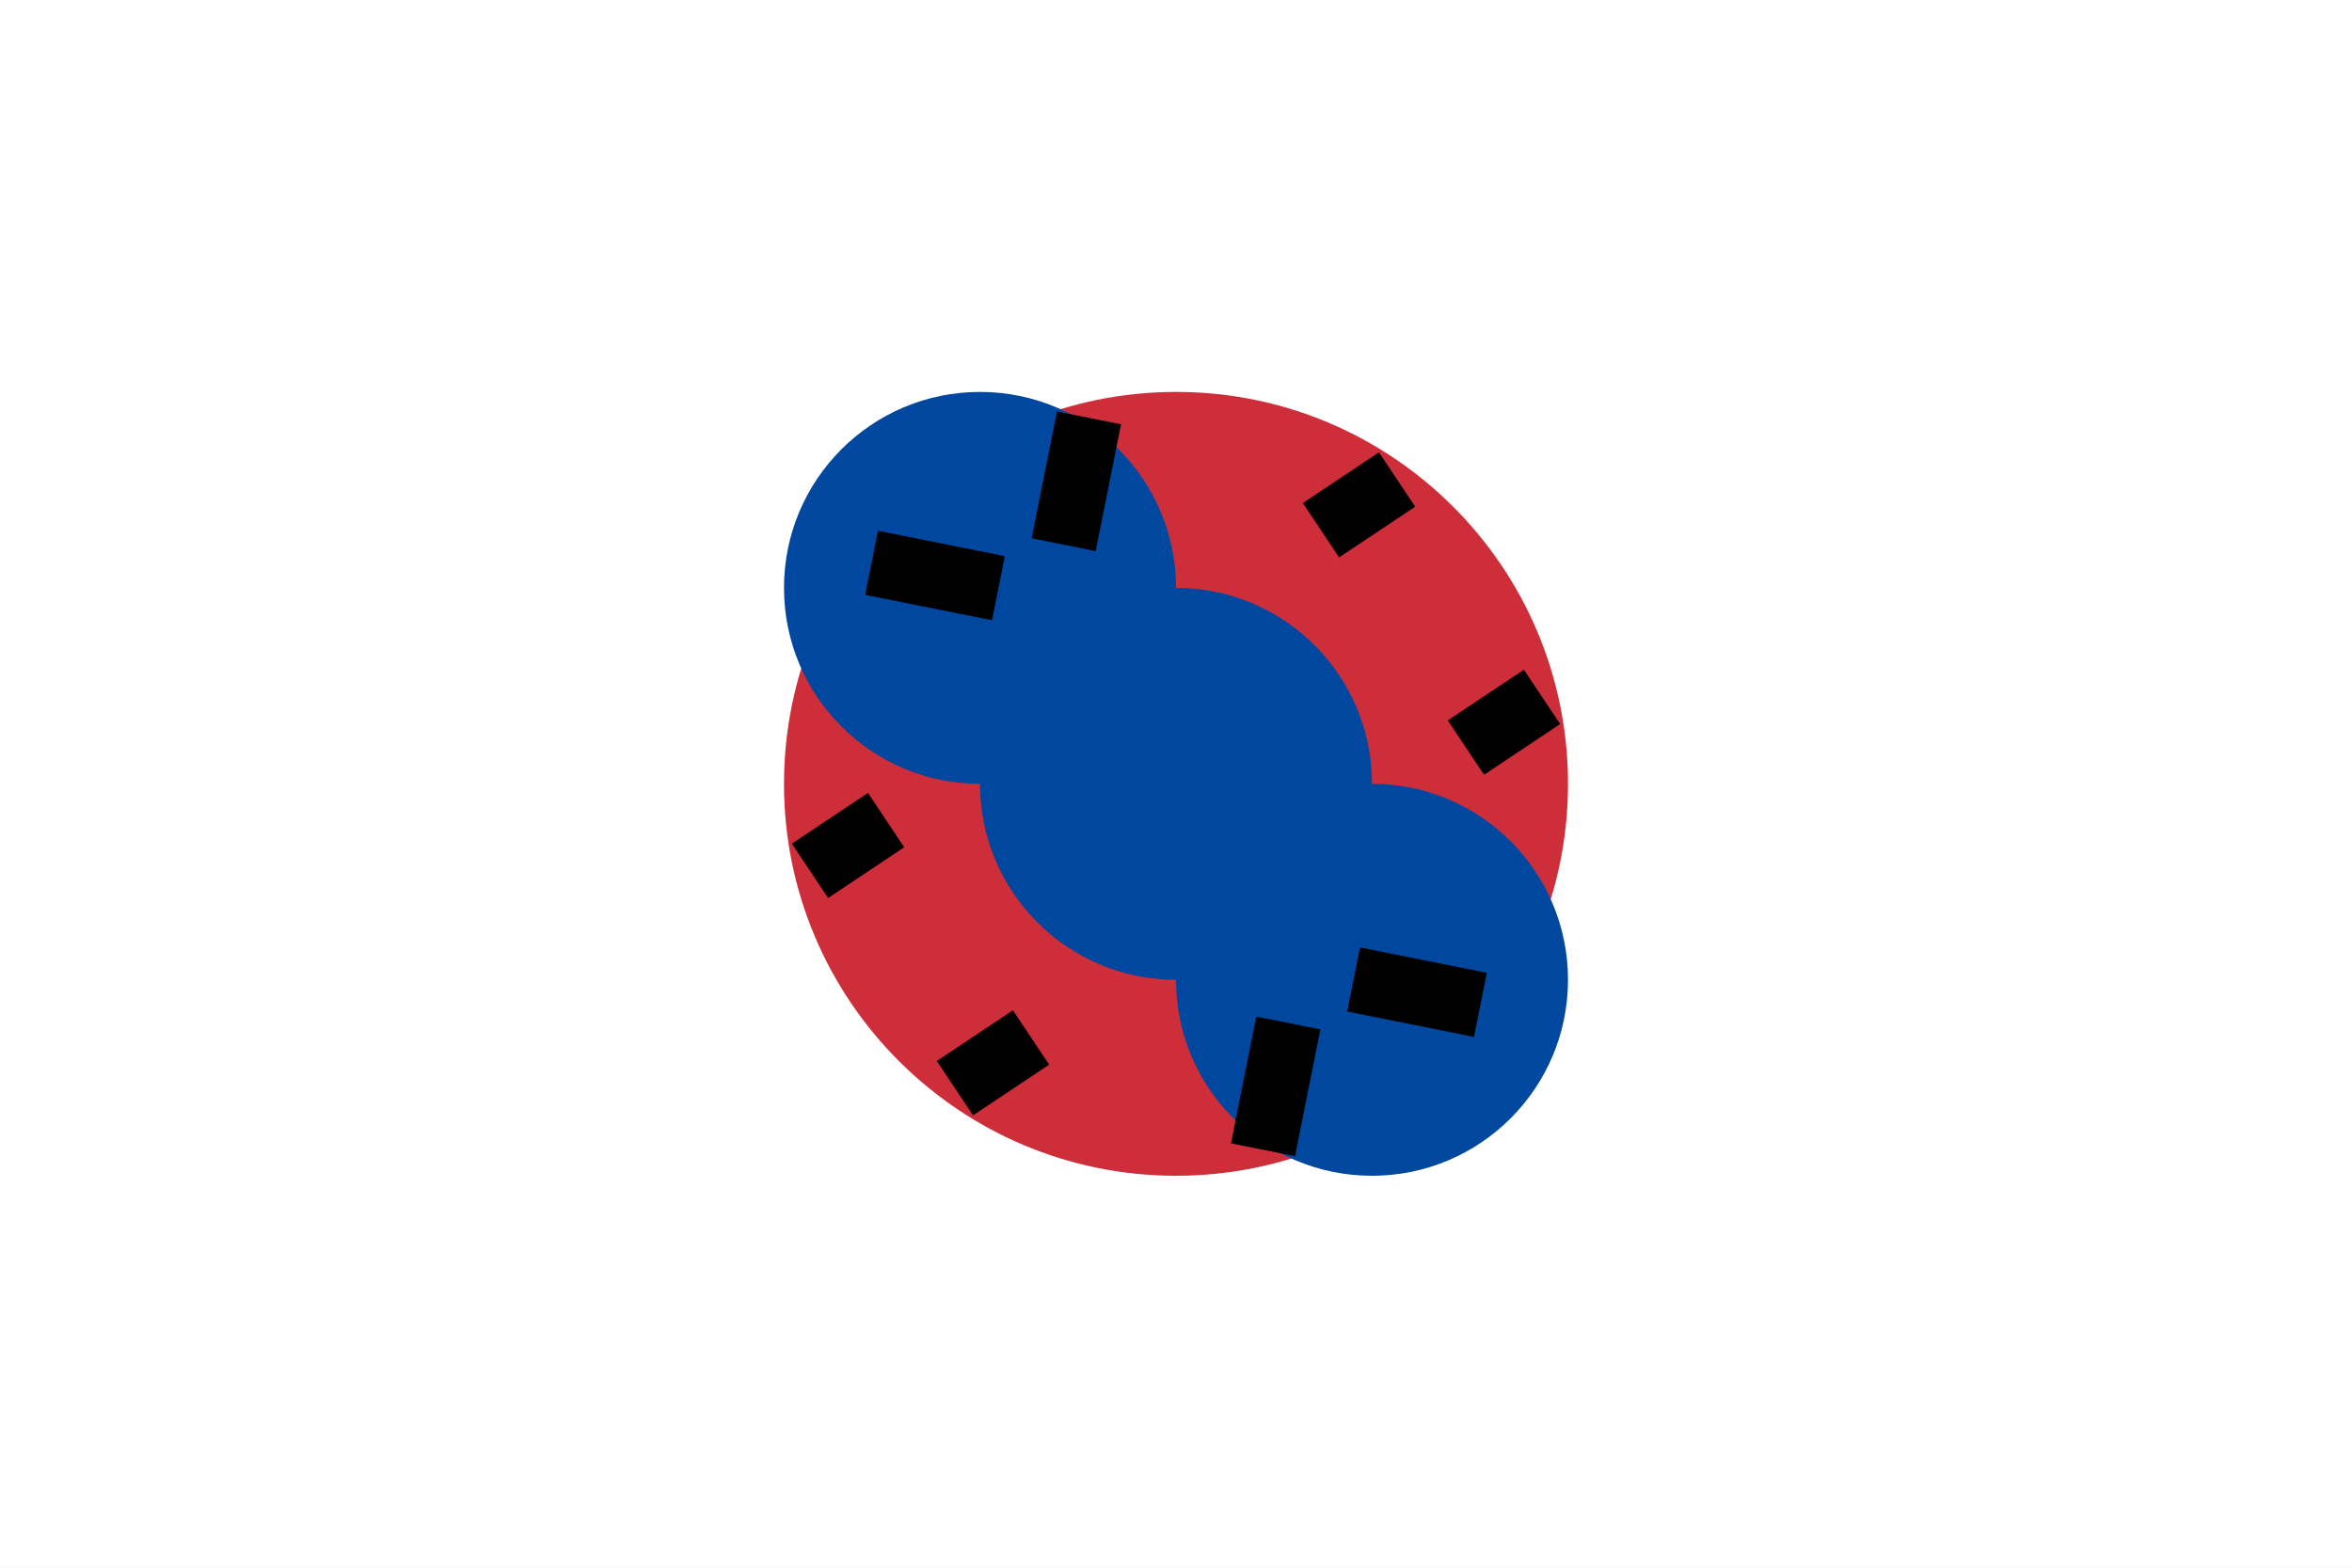
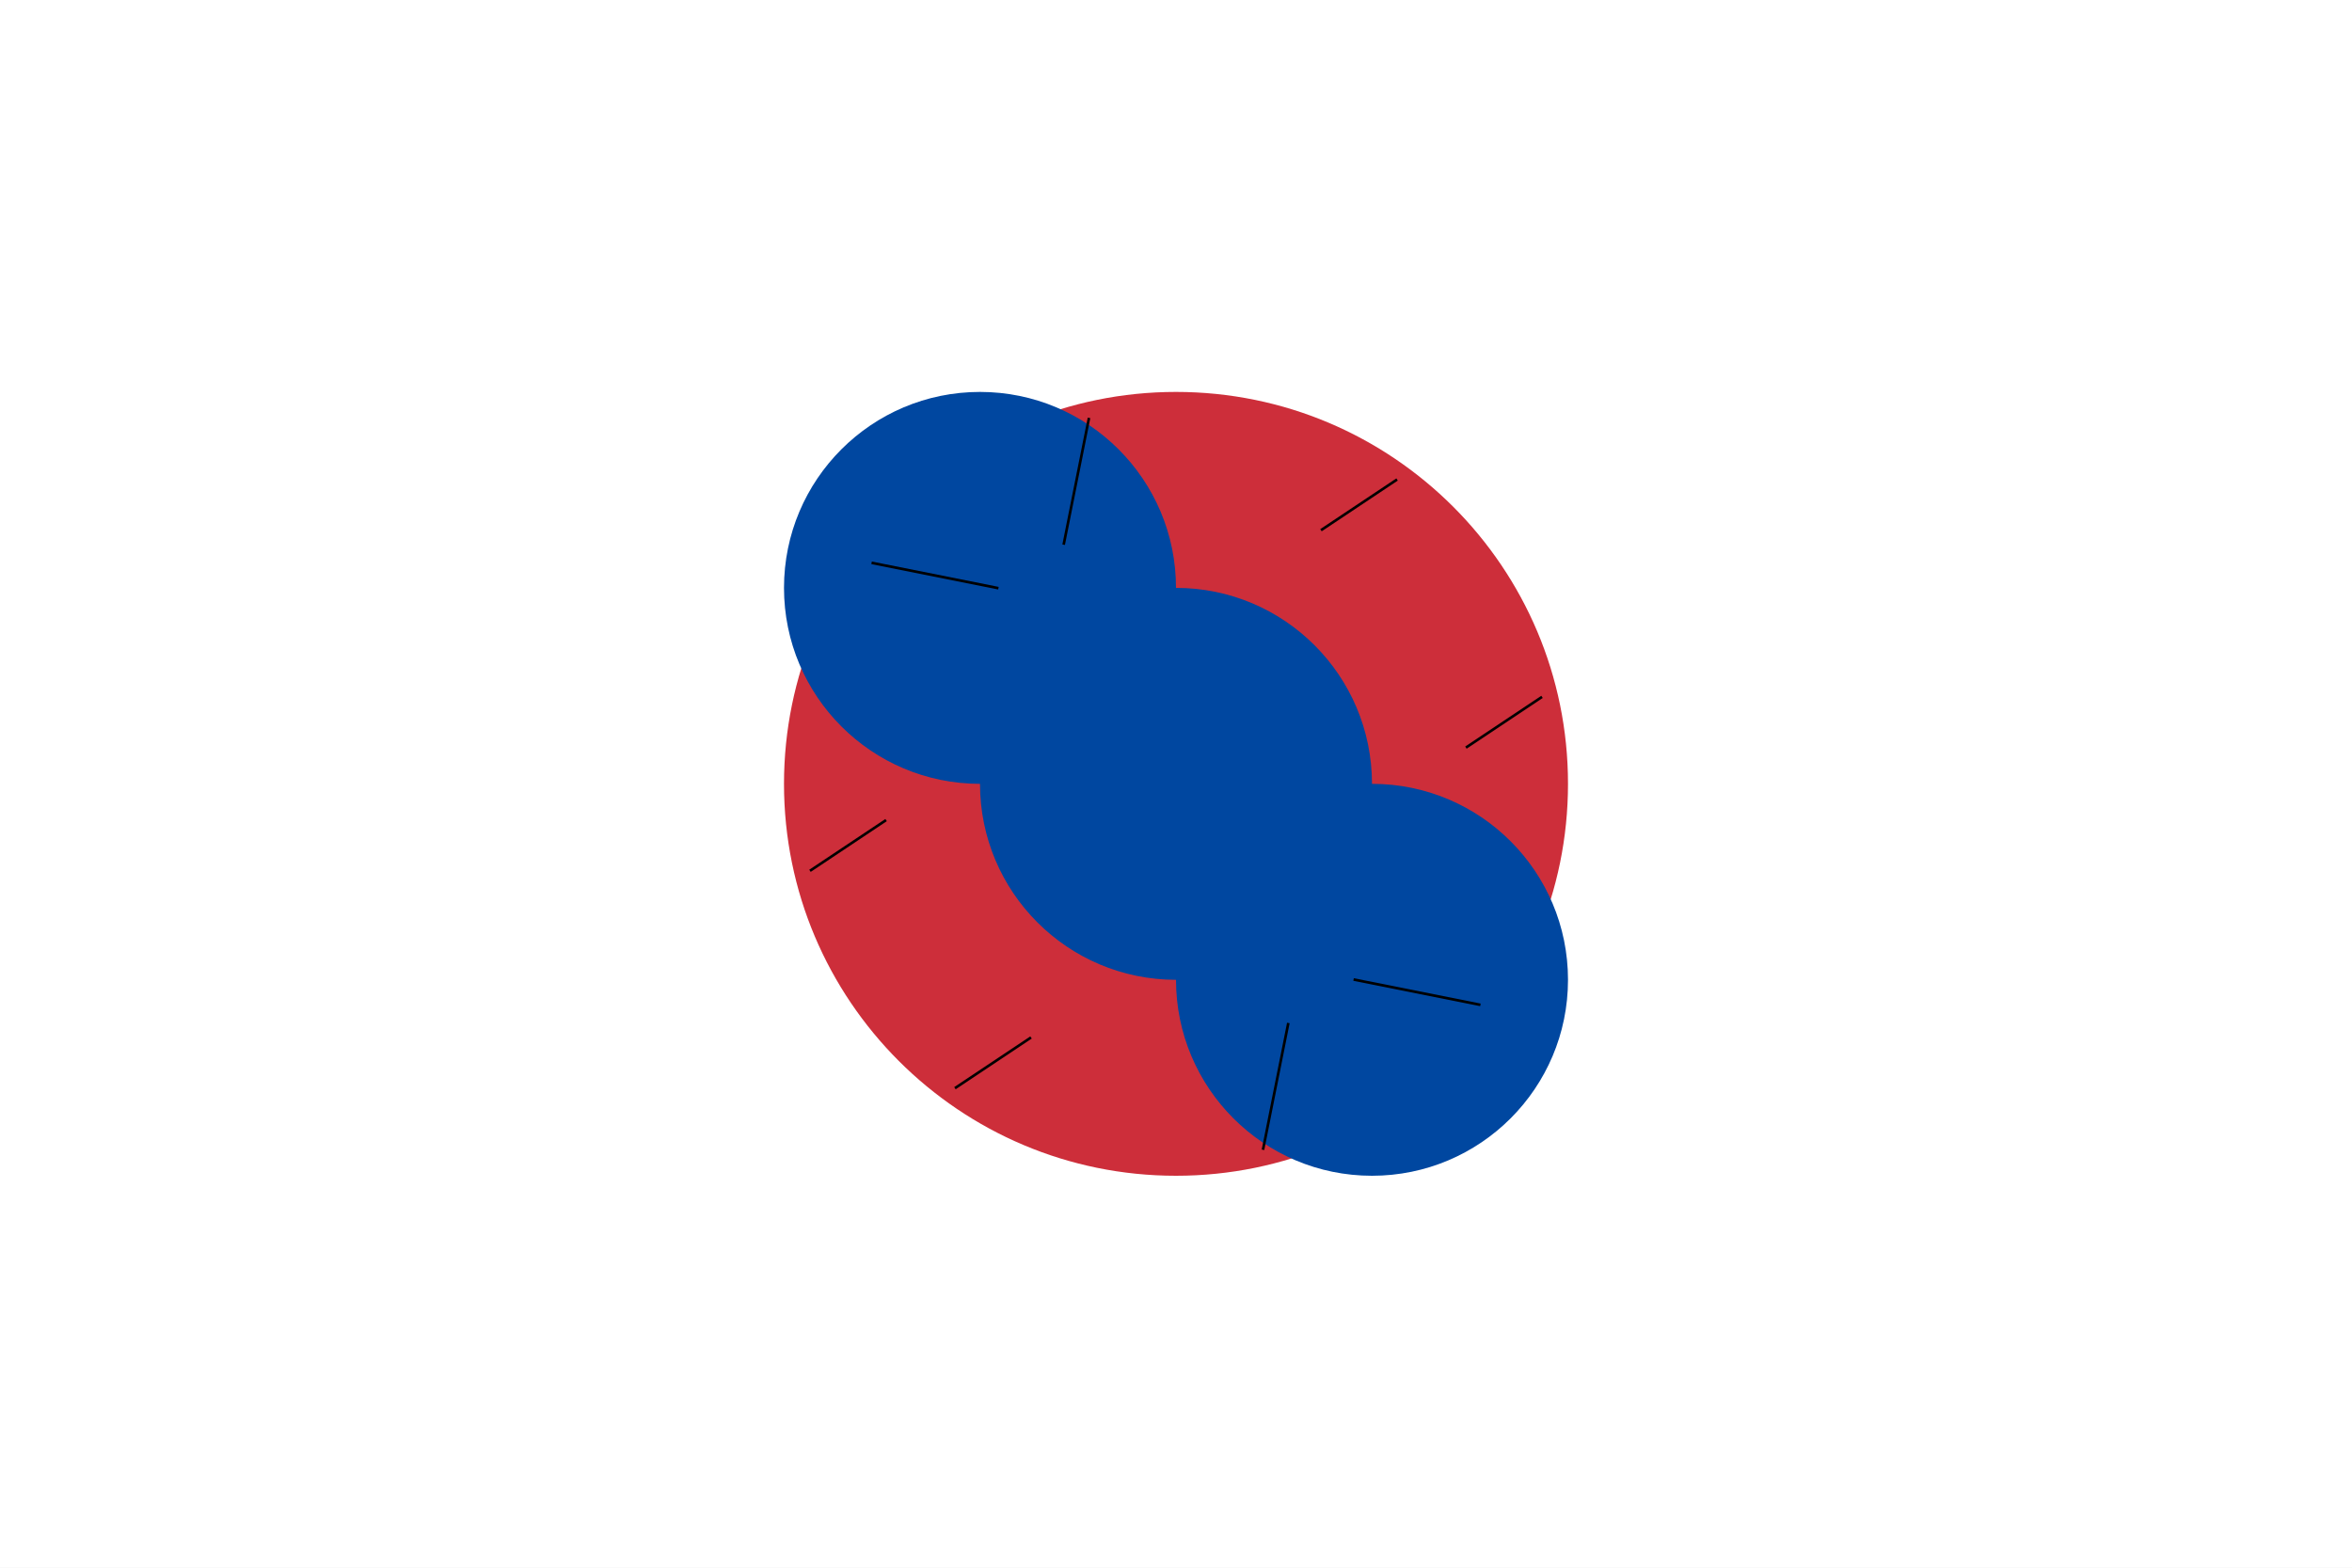
<svg xmlns="http://www.w3.org/2000/svg" viewBox="0 0 900 600">
  <rect width="900" height="600" fill="#fff" />
  <g transform="translate(450,300)">
    <circle r="150" fill="#cd2e3a" />
    <path d="M0,-75 A75,75 0 1,0 75,0 A75,75 0 1,1 0,75 A75,75 0 1,0 -75,0 A75,75 0 1,1 0,-75Z" fill="#0047a0" />
-     <g id="bars" transform="rotate(56.31)" stroke-width="25">
+     <g id="bars" transform="rotate(56.31)" strokeWidth="25">
      <path d="M-100,-15 L-135,-50 M-100,15 L-135,50" stroke="#000" />
      <path d="M100,-15 L135,-50 M100,15 L135,50" stroke="#000" />
      <path d="M-50,-100 L-50,-135 M50,-100 L50,-135" stroke="#000" />
      <path d="M-50,100 L-50,135 M50,100 L50,135" stroke="#000" />
    </g>
  </g>
</svg>
